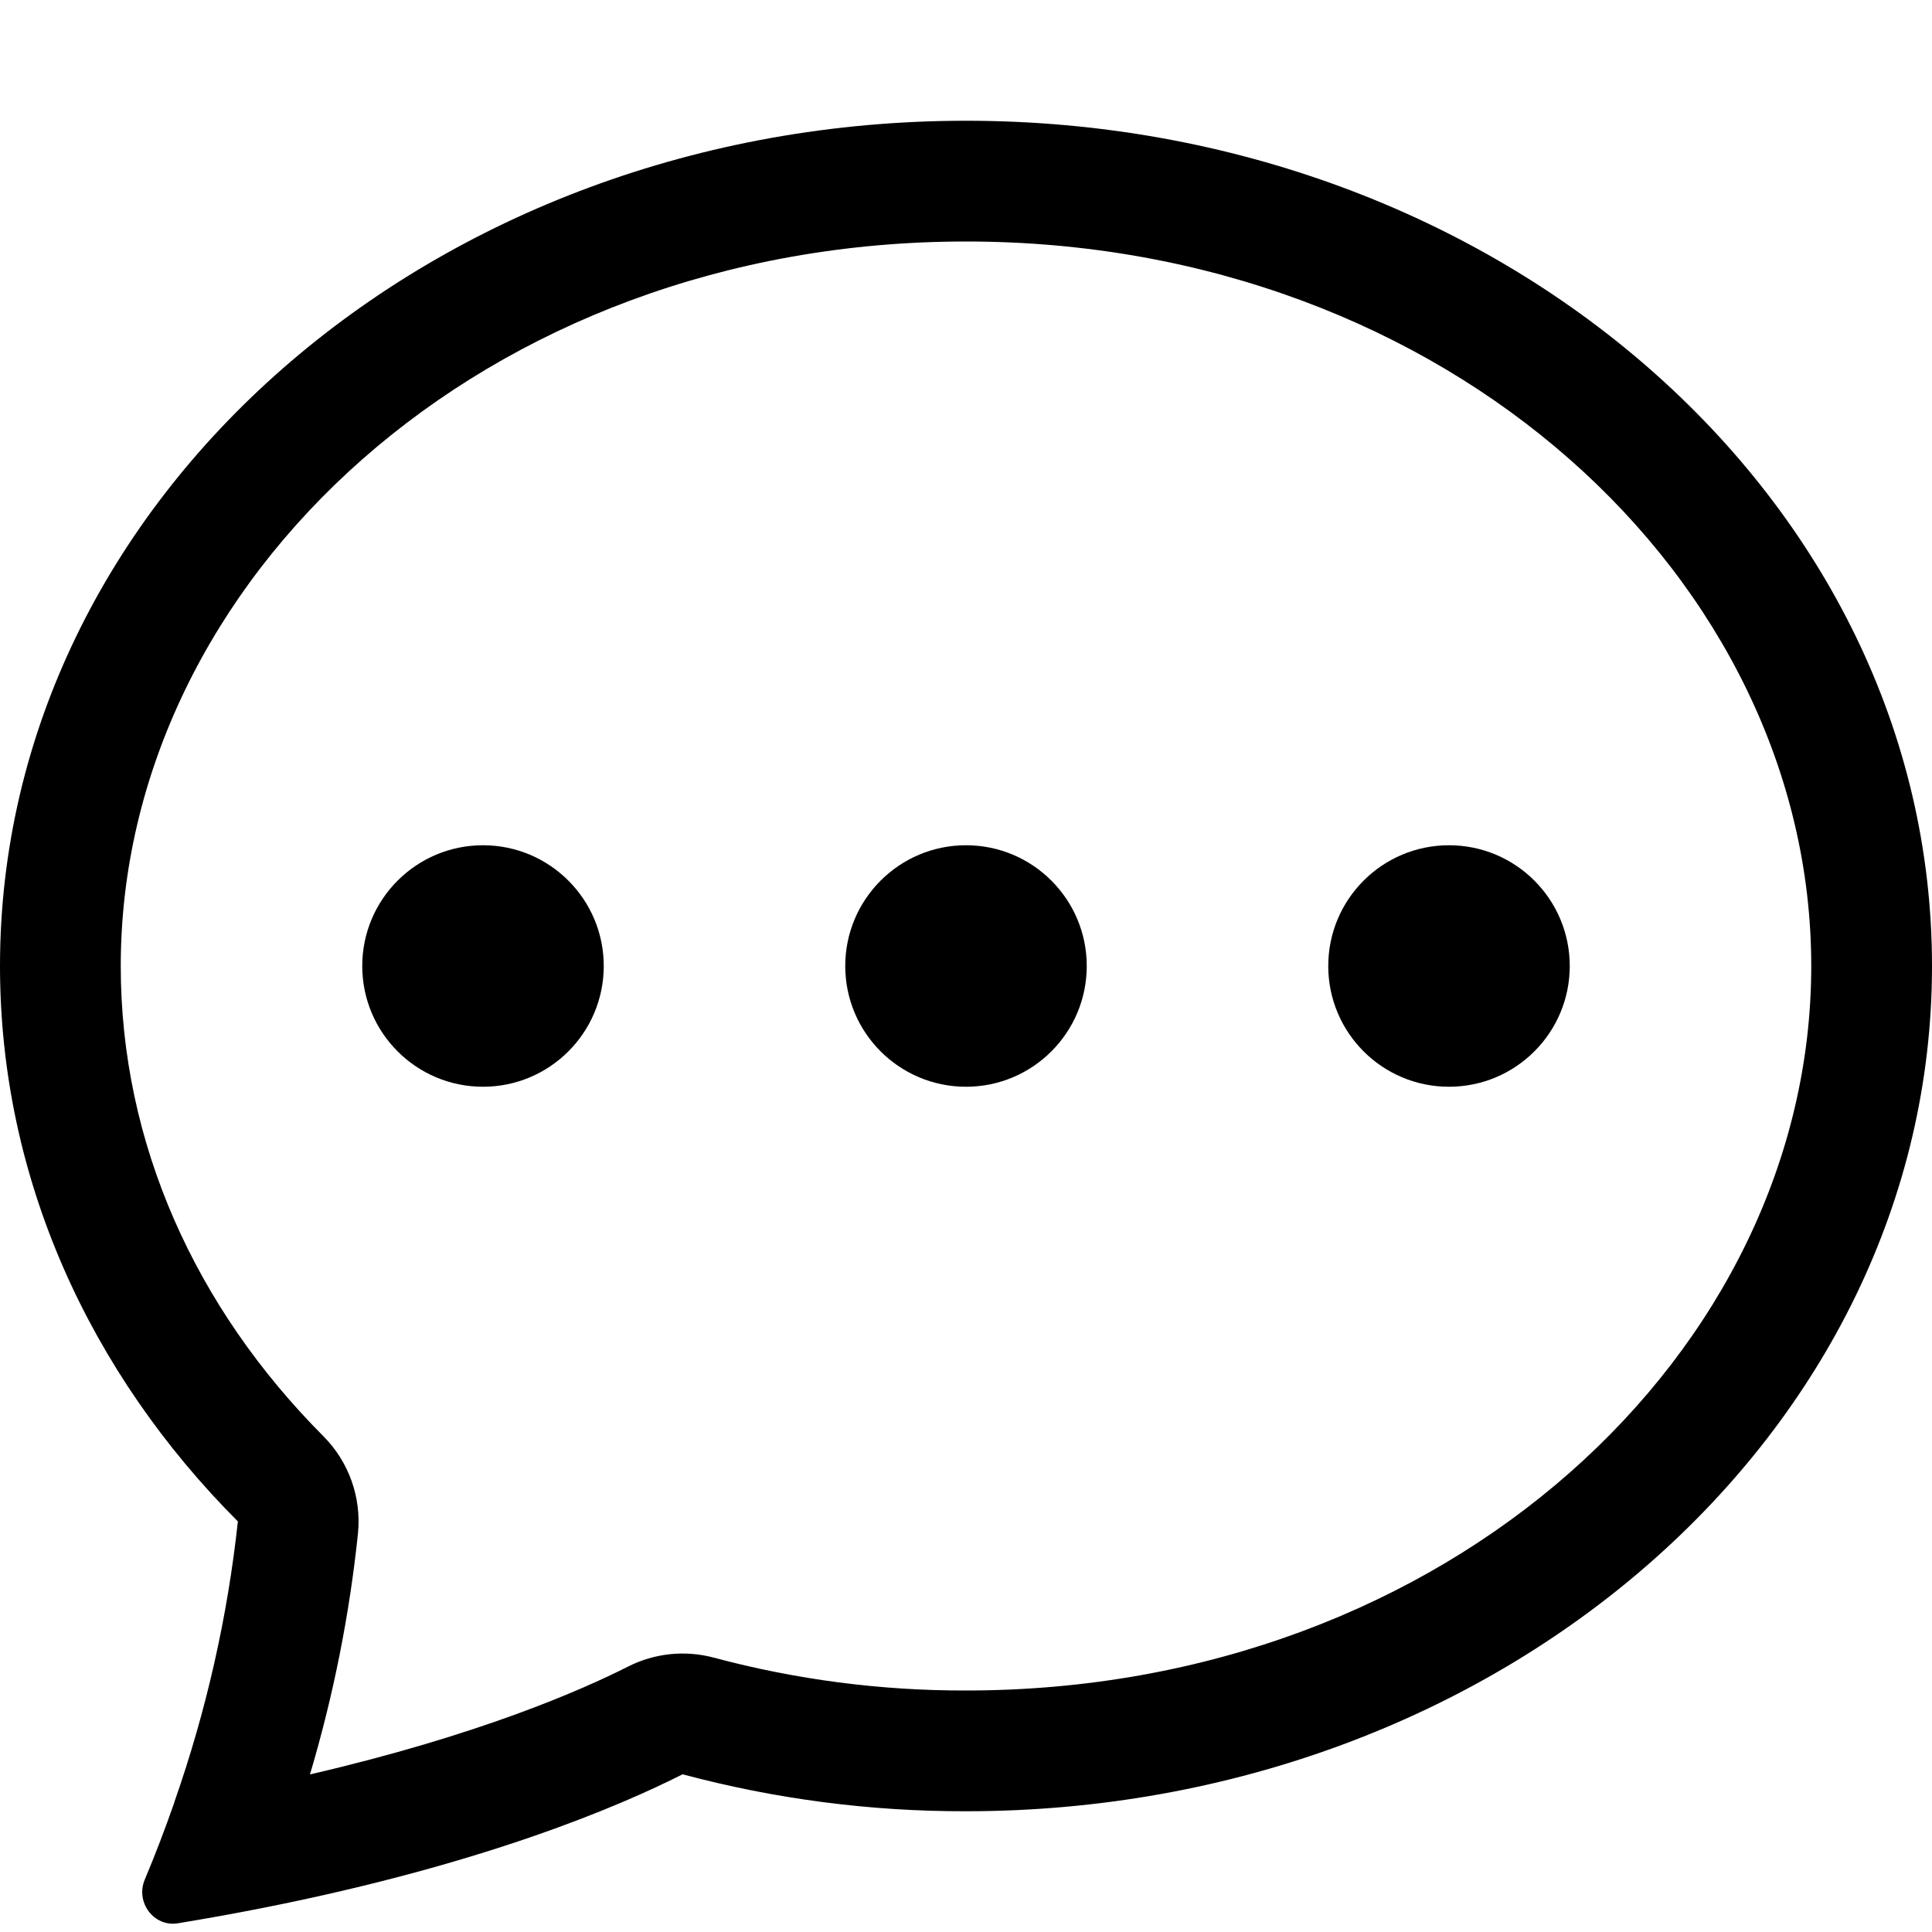
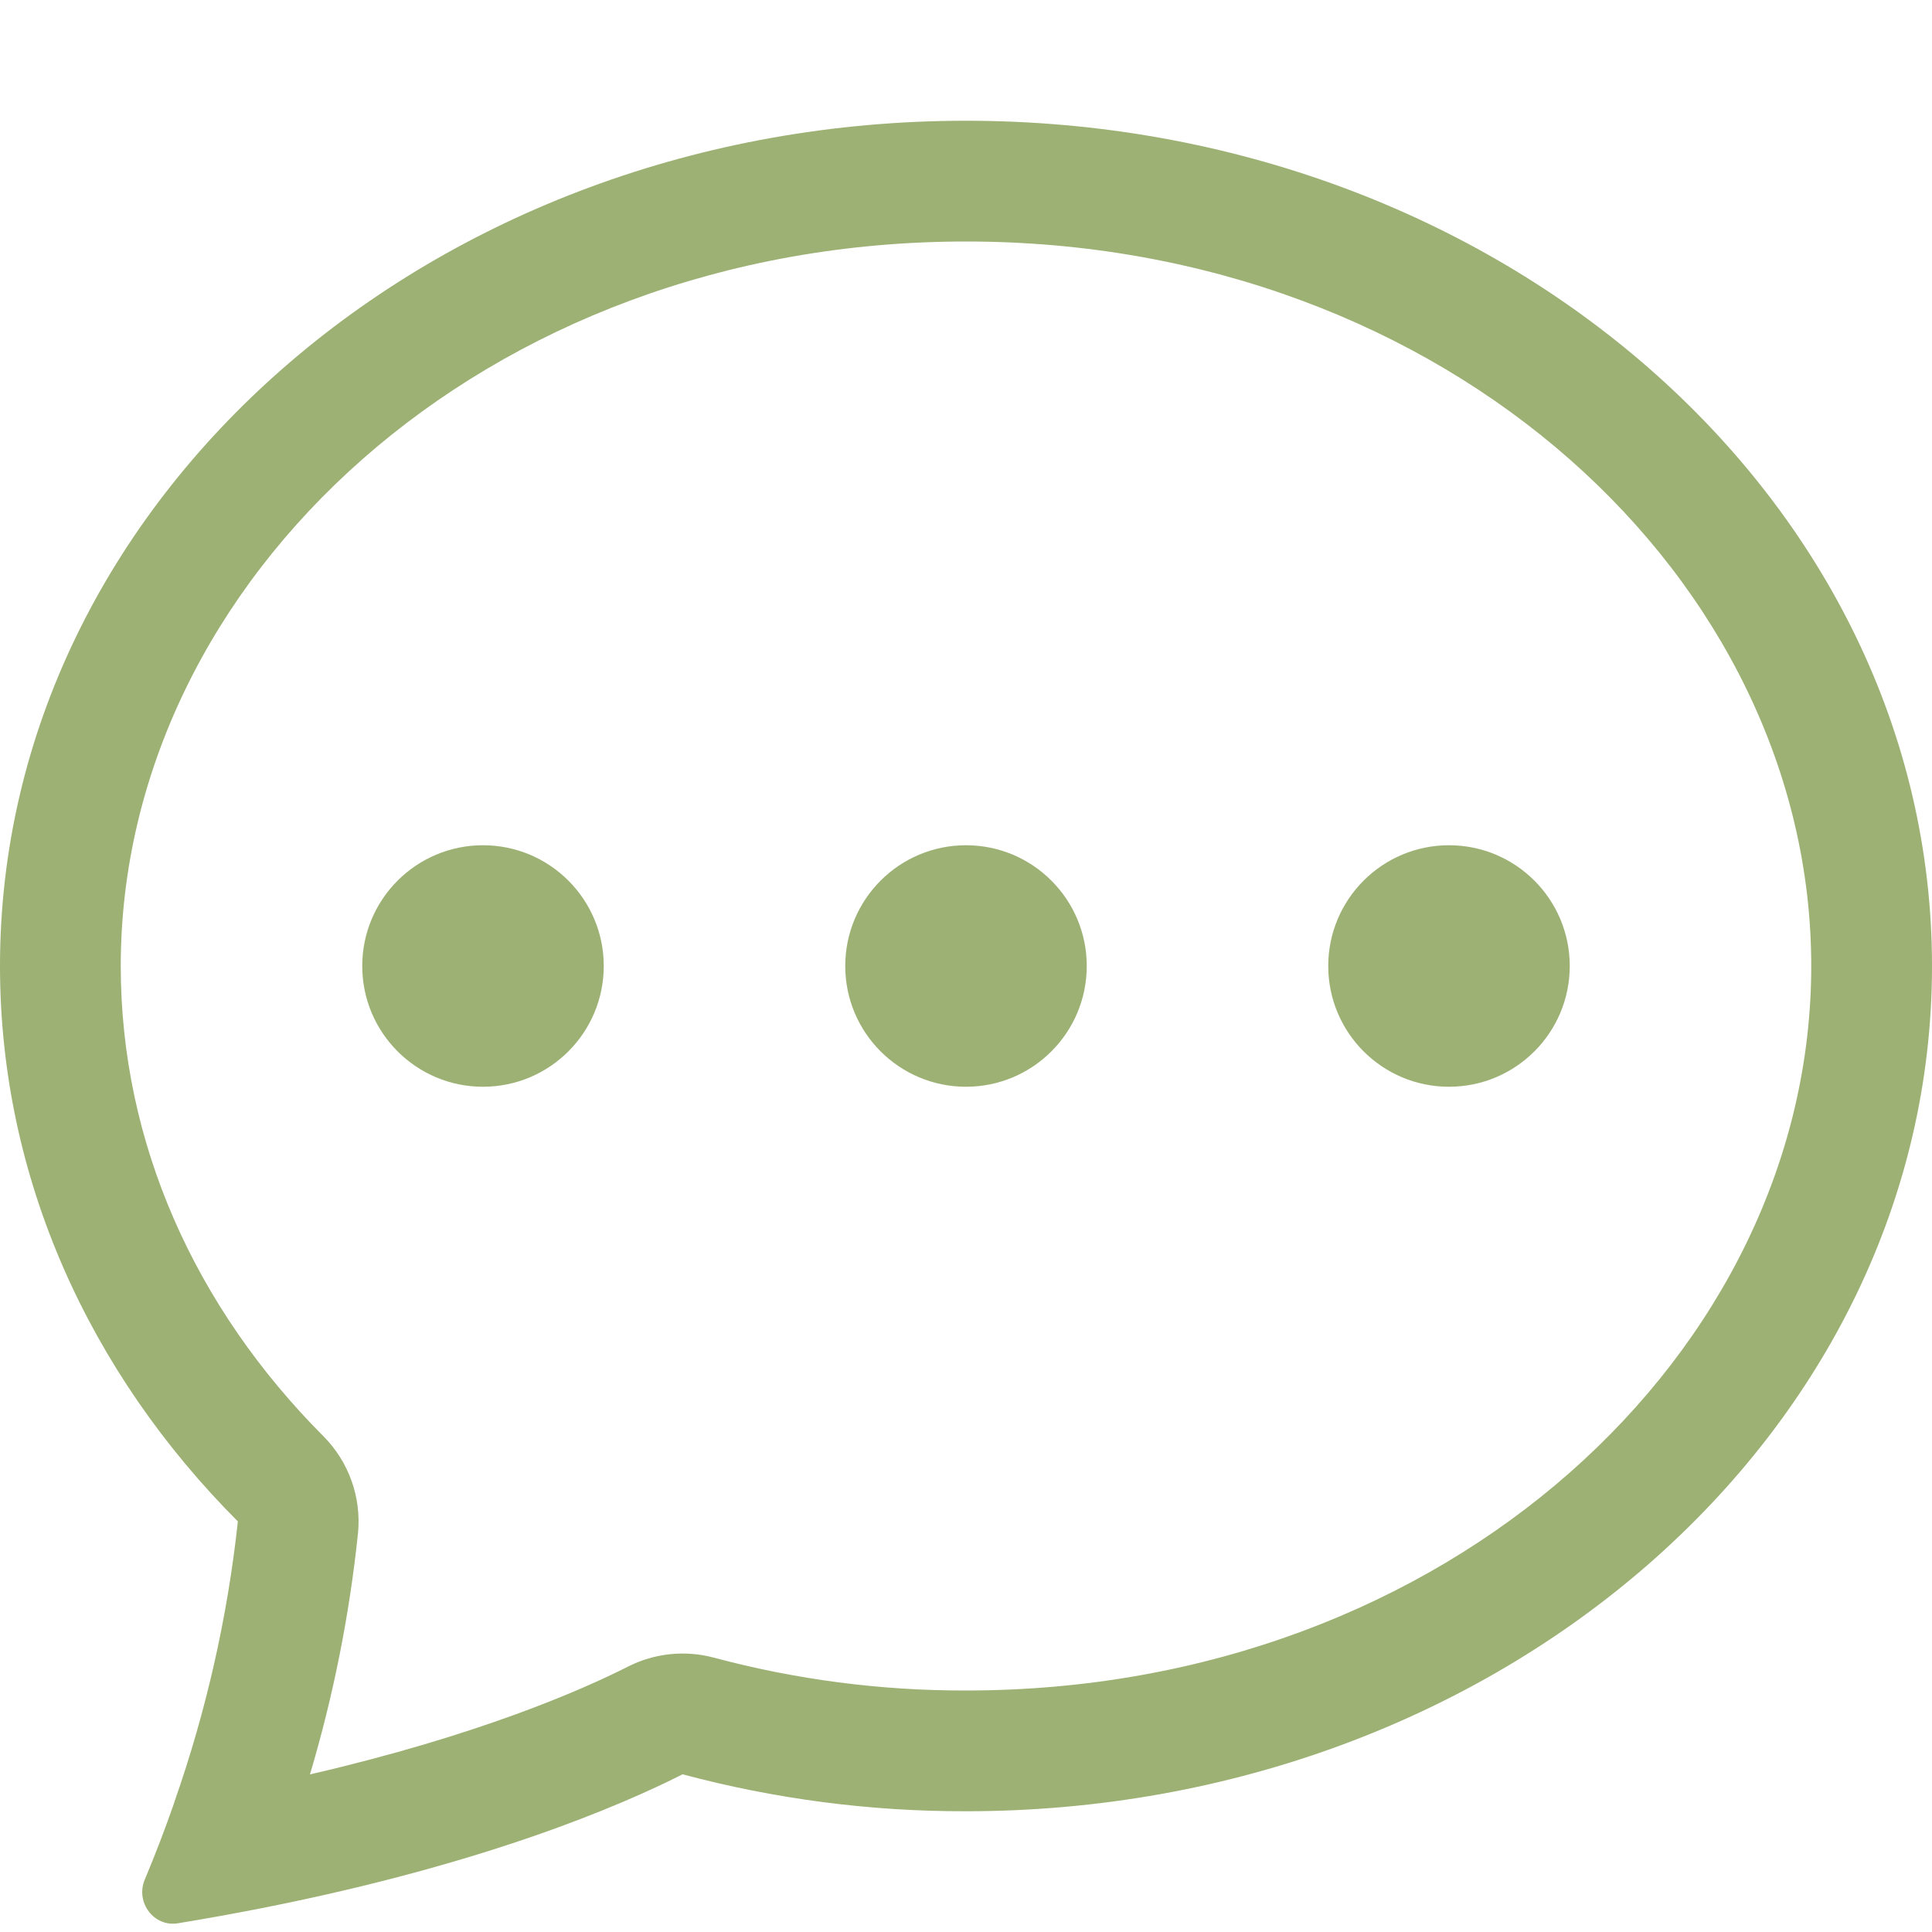
- <svg xmlns="http://www.w3.org/2000/svg" fill="currentColor" class="bi bi-chat-dots" viewBox="0 0 16 16">
+ <svg xmlns="http://www.w3.org/2000/svg" fill="#9CB173" class="bi bi-chat-dots" viewBox="0 0 16 16">
  <path d="M5 8a1 1 0 1 1-2 0 1 1 0 0 1 2 0m4 0a1 1 0 1 1-2 0 1 1 0 0 1 2 0m3 1a1 1 0 1 0 0-2 1 1 0 0 0 0 2" />
  <path d="m2.165 15.803.02-.004c1.83-.363 2.948-.842 3.468-1.105A9 9 0 0 0 8 15c4.418 0 8-3.134 8-7s-3.582-7-8-7-8 3.134-8 7c0 1.76.743 3.37 1.97 4.6a10.4 10.4 0 0 1-.524 2.318l-.003.011a11 11 0 0 1-.244.637c-.079.186.074.394.273.362a22 22 0 0 0 .693-.125m.8-3.108a1 1 0 0 0-.287-.801C1.618 10.83 1 9.468 1 8c0-3.192 3.004-6 7-6s7 2.808 7 6-3.004 6-7 6a8 8 0 0 1-2.088-.272 1 1 0 0 0-.711.074c-.387.196-1.24.57-2.634.893a11 11 0 0 0 .398-2" />
</svg>
